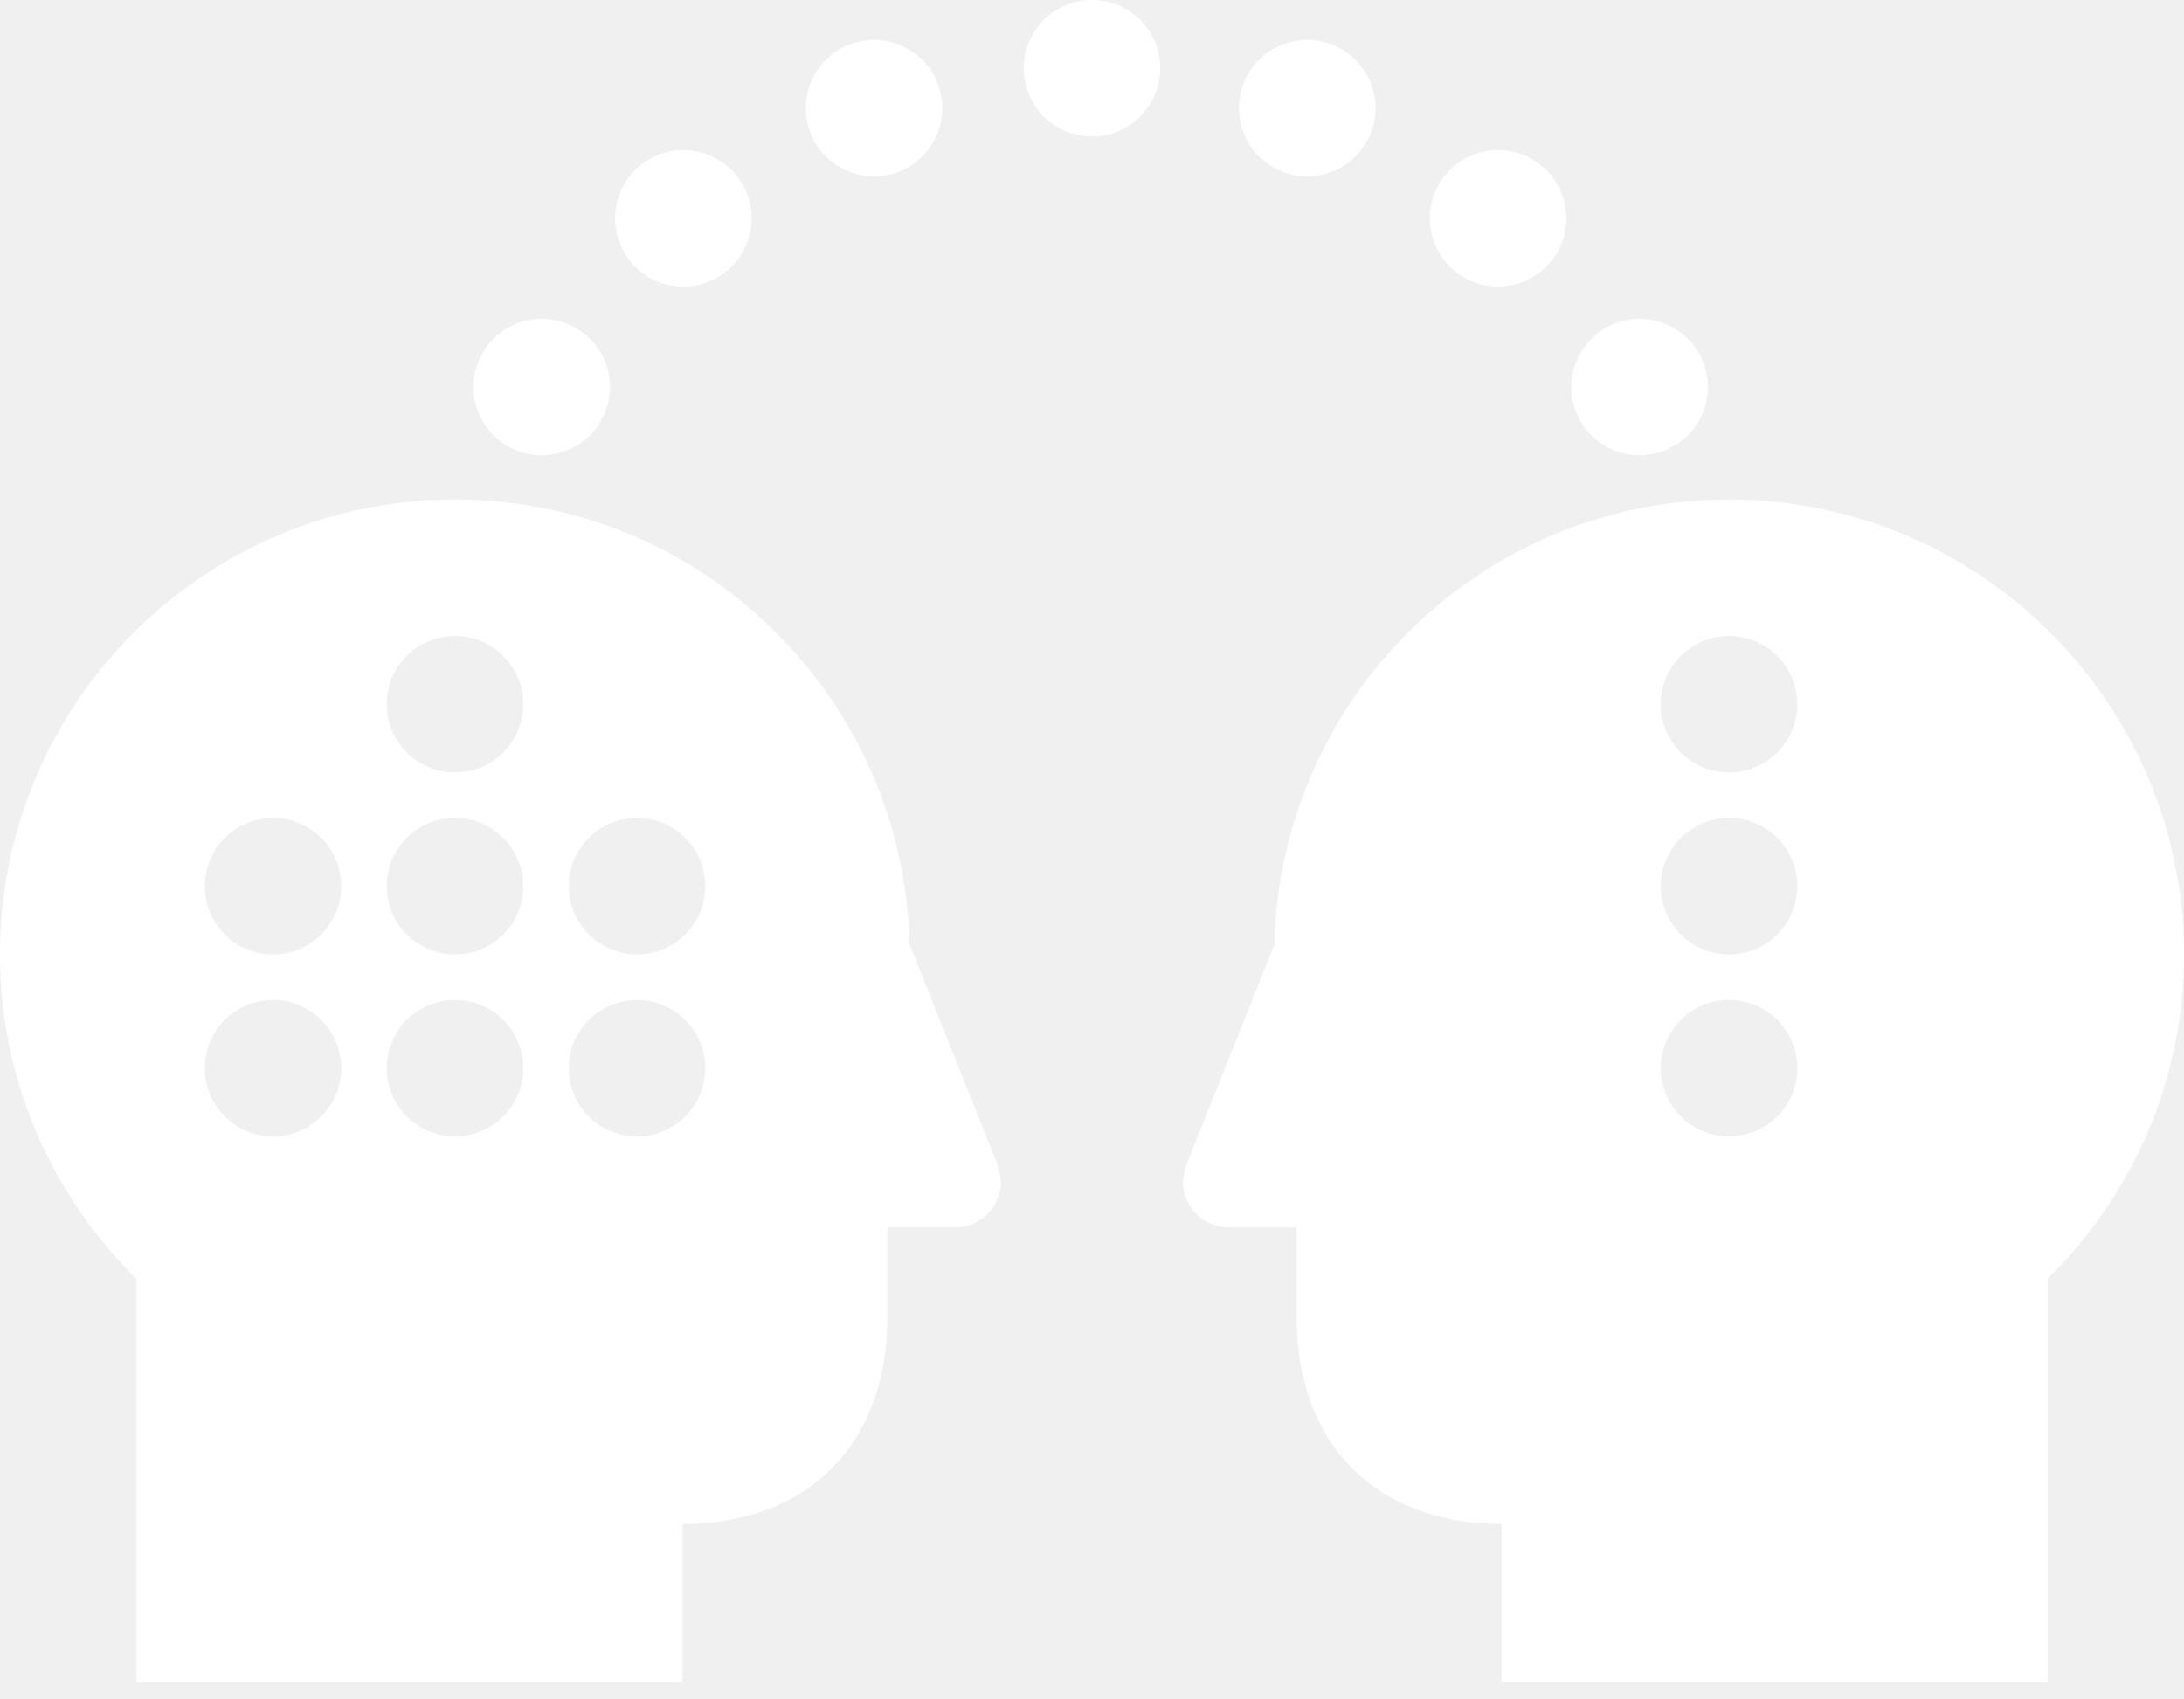
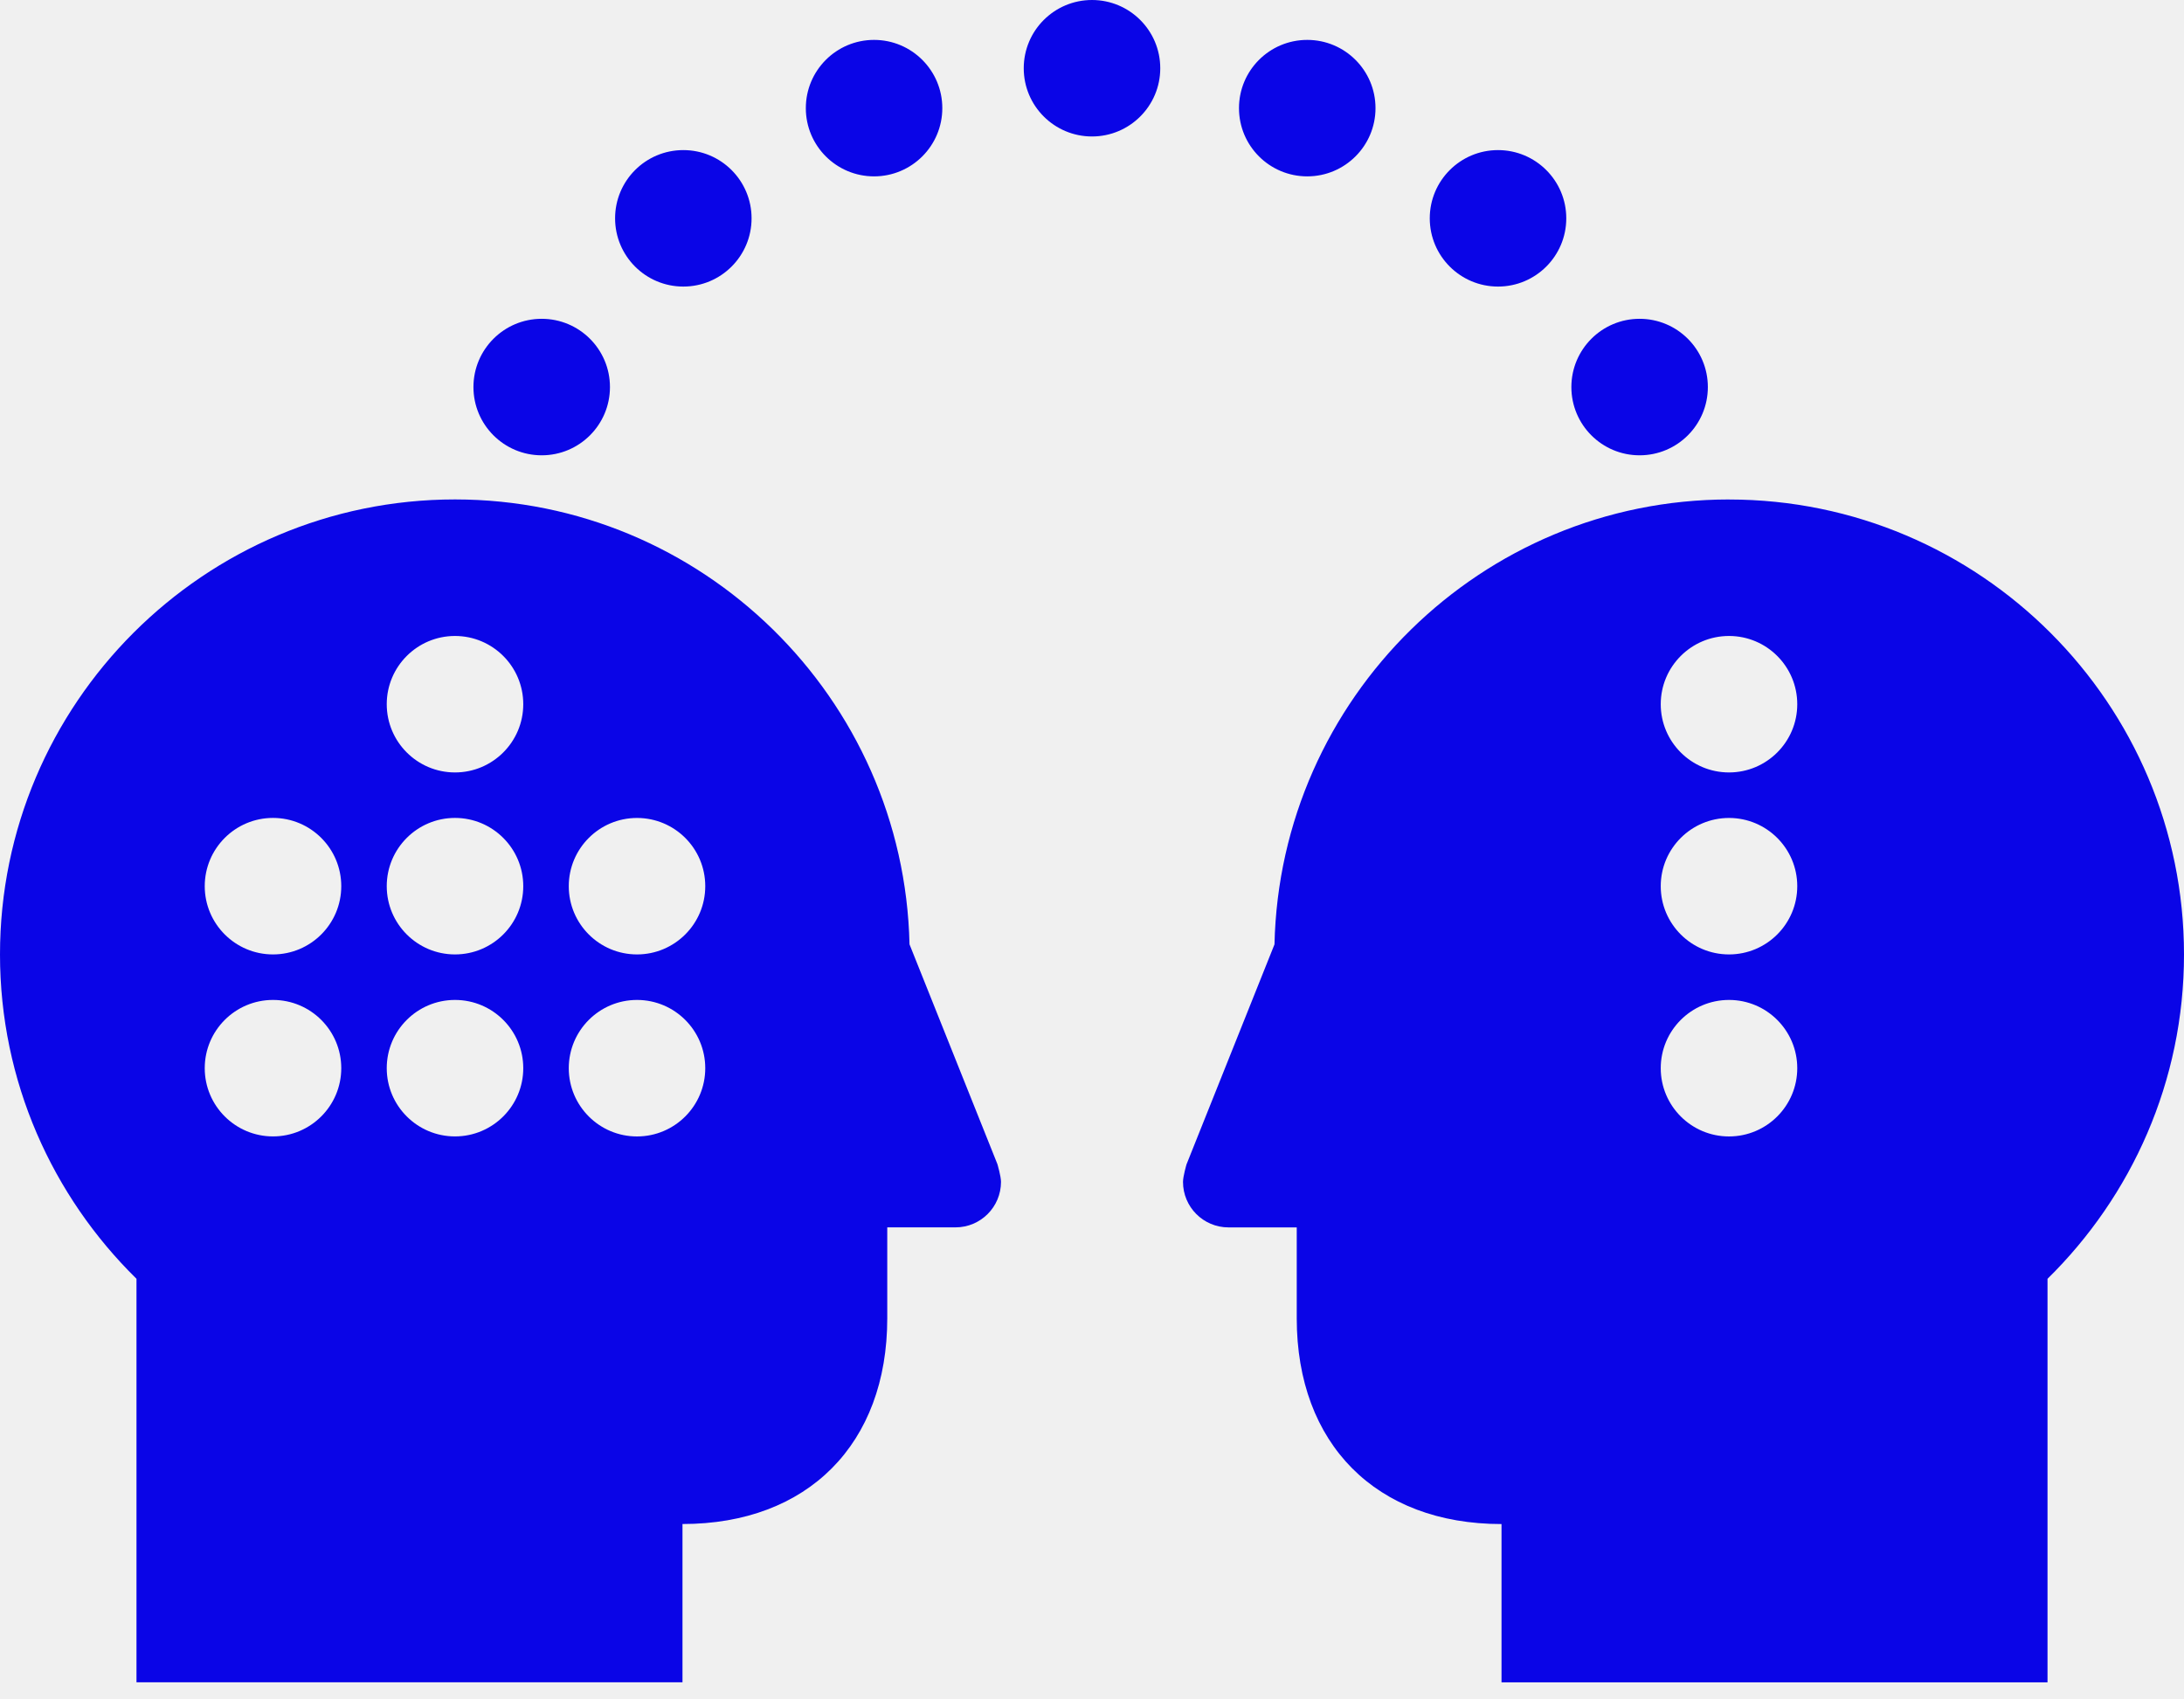
<svg xmlns="http://www.w3.org/2000/svg" width="63px" height="49px" viewBox="0 0 63 49" version="1.1">
  <g id="Page-1" stroke="none" stroke-width="1" fill="none" fill-rule="evenodd">
-     <g id="Sponsors-v2" transform="translate(-764, -5051)" fill="#FFFFFF" fill-rule="nonzero">
+     <g id="Sponsors-v2" transform="translate(-764, -5051)" fill="#0a05e7" fill-rule="nonzero">
      <g id="Benefits" transform="translate(79, 4427)">
        <g id="Group-12" transform="translate(0, 516)">
          <g id="Group-8" transform="translate(685, 106)">
            <path d="M33.469,3.969 C33.469,5.056 32.587,5.937 31.5,5.937 C30.413,5.937 29.531,5.056 29.531,3.969 C29.531,2.881 30.413,2 31.5,2 C32.587,2 33.469,2.881 33.469,3.969 M27.182,5.12 C27.182,6.207 26.3,7.088 25.213,7.088 C24.126,7.088 23.245,6.207 23.245,5.12 C23.245,4.032 24.126,3.151 25.213,3.151 C26.3,3.151 27.182,4.032 27.182,5.12 M21.68,8.298 C21.68,9.386 20.799,10.267 19.711,10.267 C18.624,10.267 17.743,9.386 17.743,8.298 C17.743,7.211 18.624,6.33 19.711,6.33 C20.799,6.33 21.68,7.211 21.68,8.298 M17.595,13.166 C17.595,14.254 16.714,15.135 15.626,15.135 C14.539,15.135 13.657,14.254 13.657,13.166 C13.657,12.079 14.539,11.197 15.626,11.197 C16.714,11.197 17.595,12.079 17.595,13.166 M28.772,35.587 C28.772,35.584 28.771,35.584 28.77,35.58 L26.236,29.243 C26.079,22.141 20.264,16.408 13.125,16.408 C5.889,16.409 0,22.297 0,29.534 C0,33.195 1.511,36.507 3.937,38.891 L3.937,50.532 L19.687,50.532 L19.687,45.966 C23.305,45.966 25.594,43.651 25.594,40.032 L25.594,37.408 L27.562,37.408 C28.288,37.408 28.875,36.82 28.875,36.095 C28.875,35.933 28.772,35.586 28.772,35.586 L28.772,35.587 Z M7.875,34.784 C6.788,34.784 5.906,33.902 5.906,32.816 C5.906,31.728 6.788,30.847 7.875,30.847 C8.962,30.847 9.844,31.728 9.844,32.816 C9.844,33.902 8.962,34.784 7.875,34.784 Z M7.875,29.534 C6.788,29.534 5.906,28.652 5.906,27.565 C5.906,26.478 6.788,25.596 7.875,25.596 C8.962,25.596 9.844,26.478 9.844,27.565 C9.844,28.653 8.962,29.534 7.875,29.534 Z M13.125,34.784 C12.038,34.784 11.156,33.902 11.156,32.816 C11.156,31.728 12.038,30.847 13.125,30.847 C14.212,30.847 15.094,31.728 15.094,32.816 C15.094,33.902 14.212,34.784 13.125,34.784 Z M13.125,29.534 C12.038,29.534 11.156,28.652 11.156,27.565 C11.156,26.478 12.038,25.596 13.125,25.596 C14.212,25.596 15.094,26.478 15.094,27.565 C15.094,28.653 14.212,29.534 13.125,29.534 Z M13.125,24.284 C12.038,24.284 11.156,23.402 11.156,22.315 C11.156,21.229 12.038,20.347 13.125,20.347 C14.212,20.347 15.094,21.229 15.094,22.315 C15.094,23.402 14.212,24.284 13.125,24.284 Z M18.375,34.785 C17.289,34.785 16.407,33.903 16.407,32.816 C16.407,31.729 17.289,30.847 18.375,30.847 C19.463,30.847 20.344,31.729 20.344,32.816 C20.344,33.903 19.462,34.785 18.375,34.785 Z M18.375,29.534 C17.289,29.534 16.407,28.653 16.407,27.565 C16.407,26.479 17.289,25.597 18.375,25.597 C19.463,25.597 20.344,26.478 20.344,27.565 C20.344,28.653 19.462,29.534 18.375,29.534 Z M39.678,5.12 C39.678,6.207 38.796,7.088 37.709,7.088 C36.621,7.088 35.74,6.207 35.74,5.12 C35.74,4.032 36.621,3.151 37.709,3.151 C38.796,3.151 39.678,4.032 39.678,5.12 M45.181,8.298 C45.181,9.386 44.299,10.267 43.212,10.267 C42.125,10.267 41.243,9.386 41.243,8.298 C41.243,7.211 42.125,6.33 43.212,6.33 C44.299,6.33 45.181,7.211 45.181,8.298 M49.265,13.166 C49.265,14.254 48.384,15.135 47.296,15.135 C46.209,15.135 45.328,14.254 45.328,13.166 C45.328,12.079 46.209,11.197 47.296,11.197 C48.384,11.197 49.265,12.079 49.265,13.166 M49.875,16.409 C42.735,16.409 36.921,22.142 36.764,29.244 L34.23,35.582 C34.229,35.585 34.227,35.585 34.227,35.588 C34.227,35.588 34.125,35.935 34.125,36.096 C34.125,36.821 34.712,37.409 35.438,37.409 L37.406,37.409 L37.406,40.033 C37.406,43.652 39.695,45.967 43.313,45.967 L43.313,50.534 L59.063,50.534 L59.063,38.892 C61.489,36.508 63,33.197 63,29.535 C63,22.298 57.112,16.41 49.875,16.41 L49.875,16.409 Z M49.875,34.785 C48.788,34.785 47.906,33.903 47.906,32.816 C47.906,31.729 48.788,30.847 49.875,30.847 C50.962,30.847 51.844,31.729 51.844,32.816 C51.844,33.903 50.962,34.785 49.875,34.785 Z M49.875,29.534 C48.788,29.534 47.906,28.653 47.906,27.565 C47.906,26.479 48.788,25.597 49.875,25.597 C50.962,25.597 51.844,26.478 51.844,27.565 C51.844,28.653 50.962,29.534 49.875,29.534 Z M49.875,24.284 C48.788,24.284 47.906,23.402 47.906,22.316 C47.906,21.229 48.788,20.347 49.875,20.347 C50.962,20.347 51.844,21.229 51.844,22.316 C51.844,23.402 50.962,24.284 49.875,24.284 Z" id="icon-transfer" />
          </g>
        </g>
      </g>
    </g>
  </g>
</svg>
